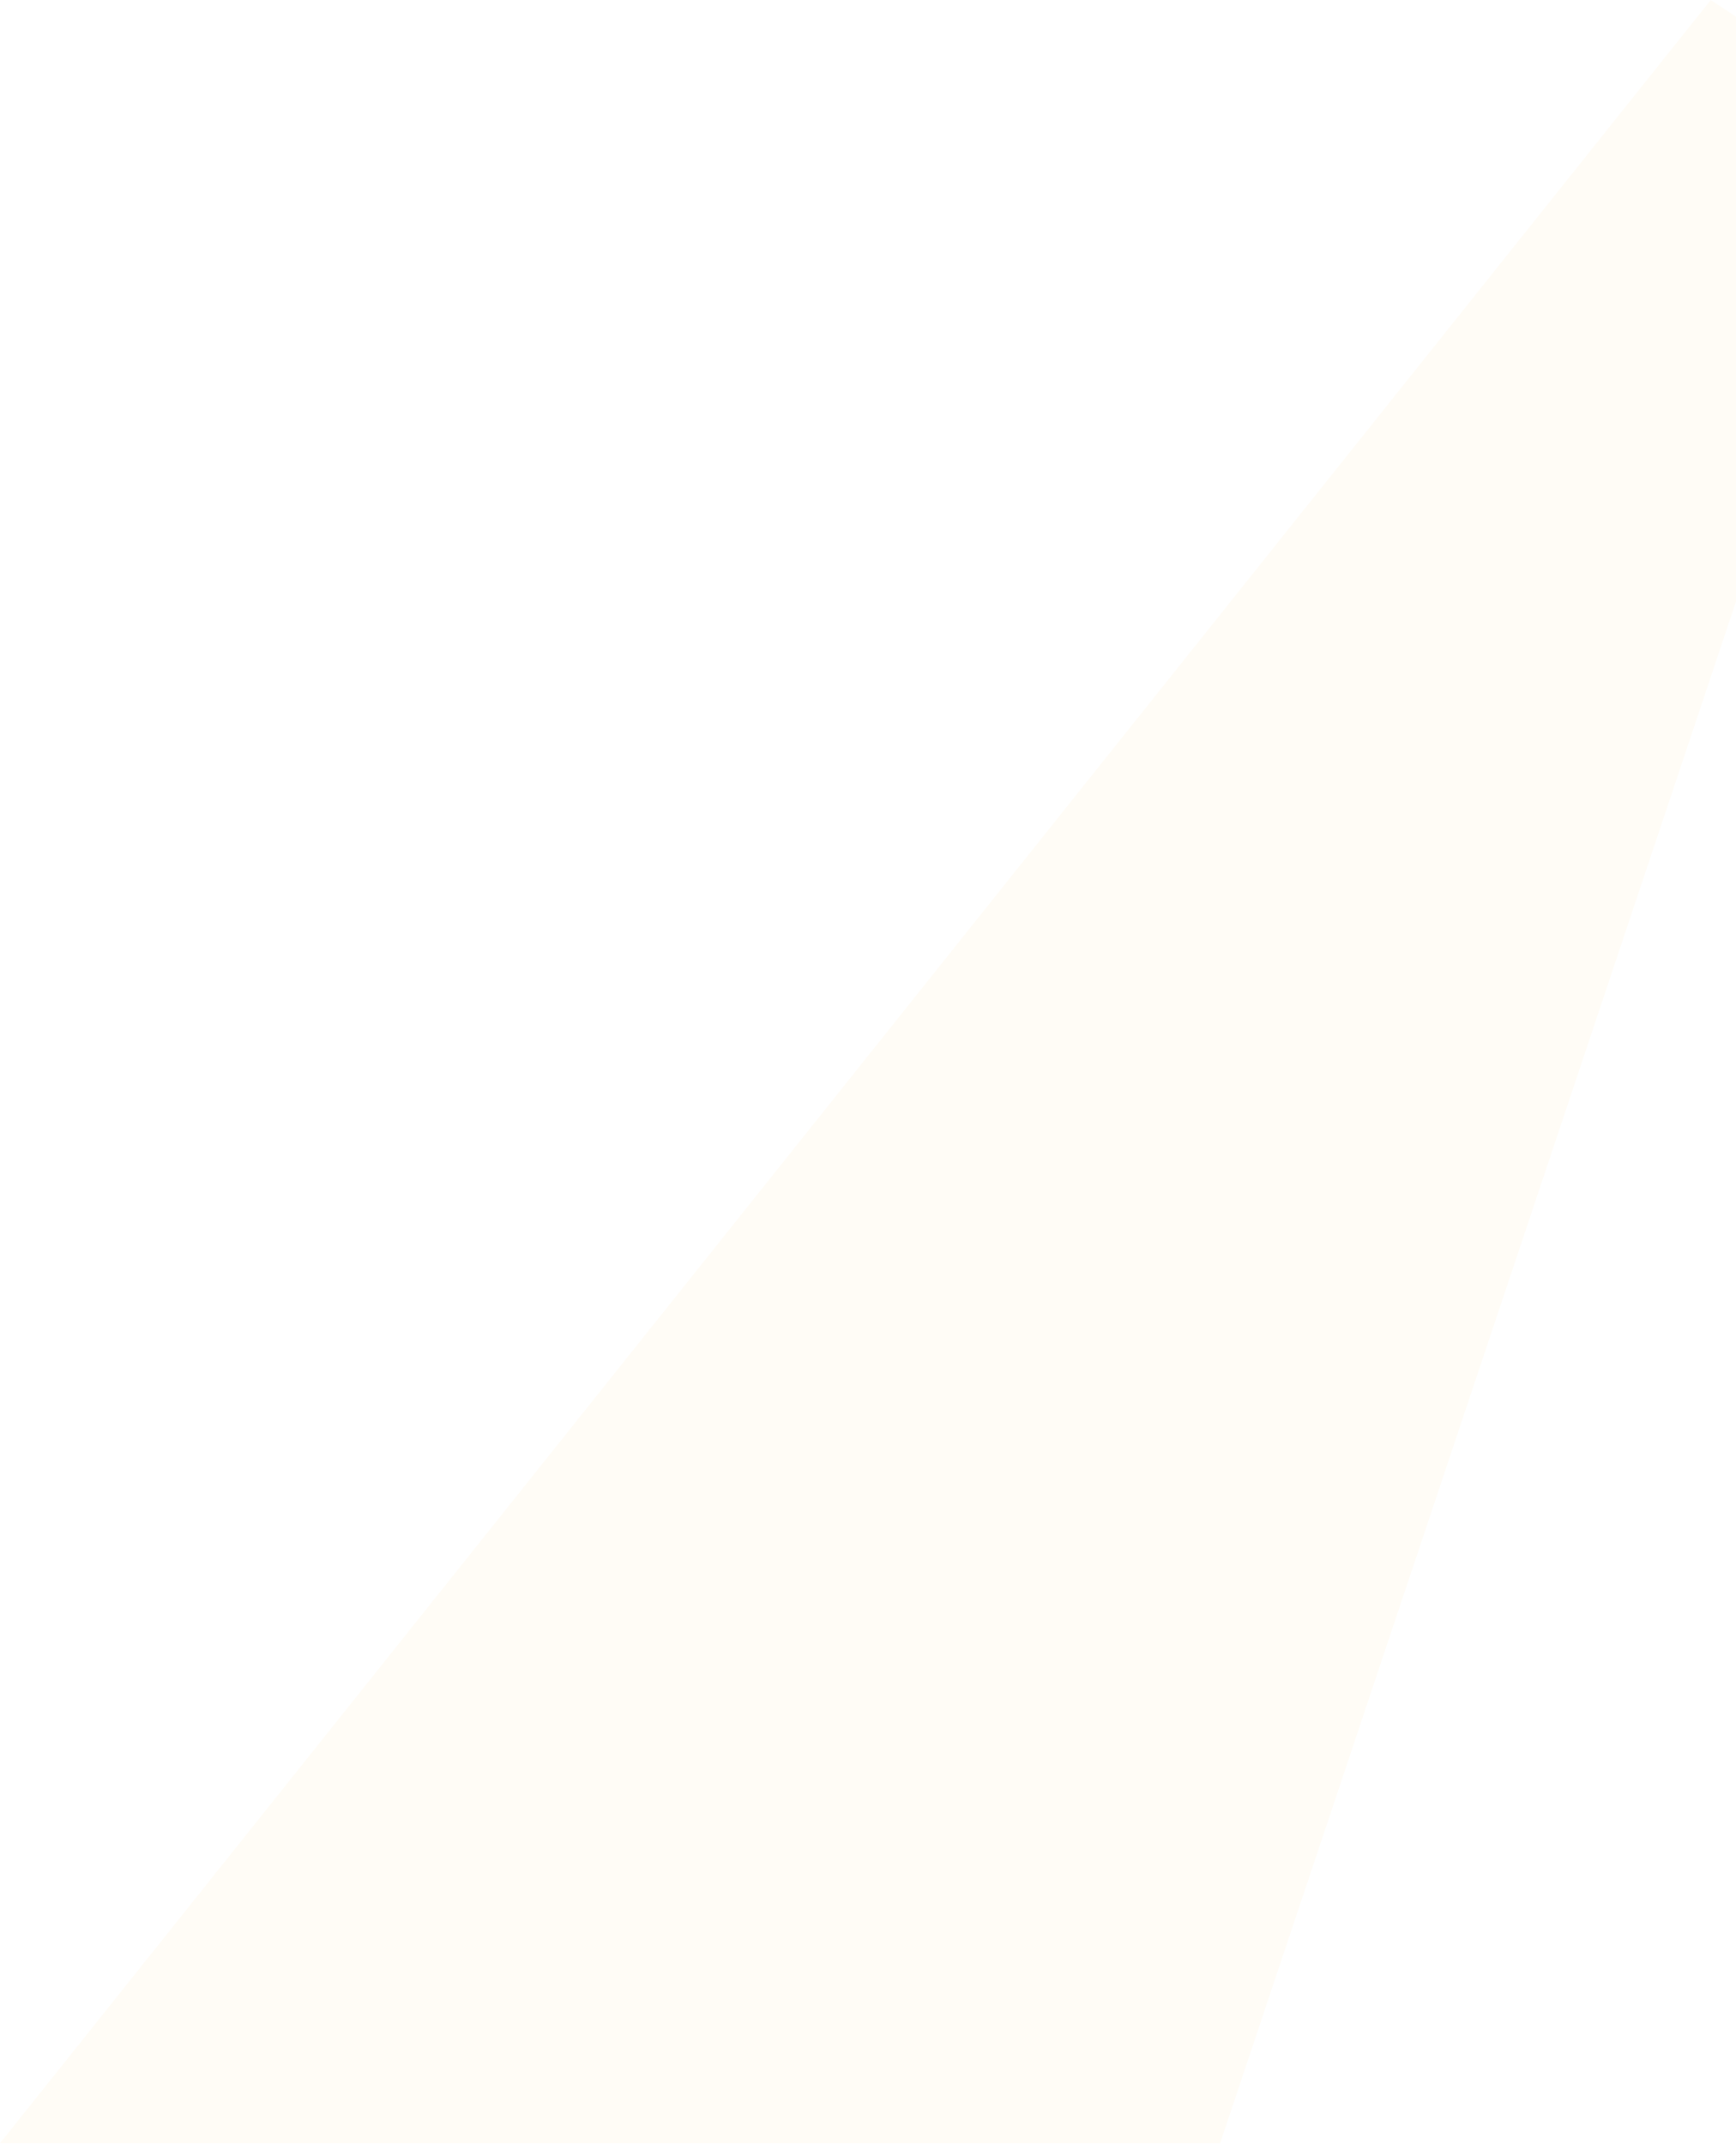
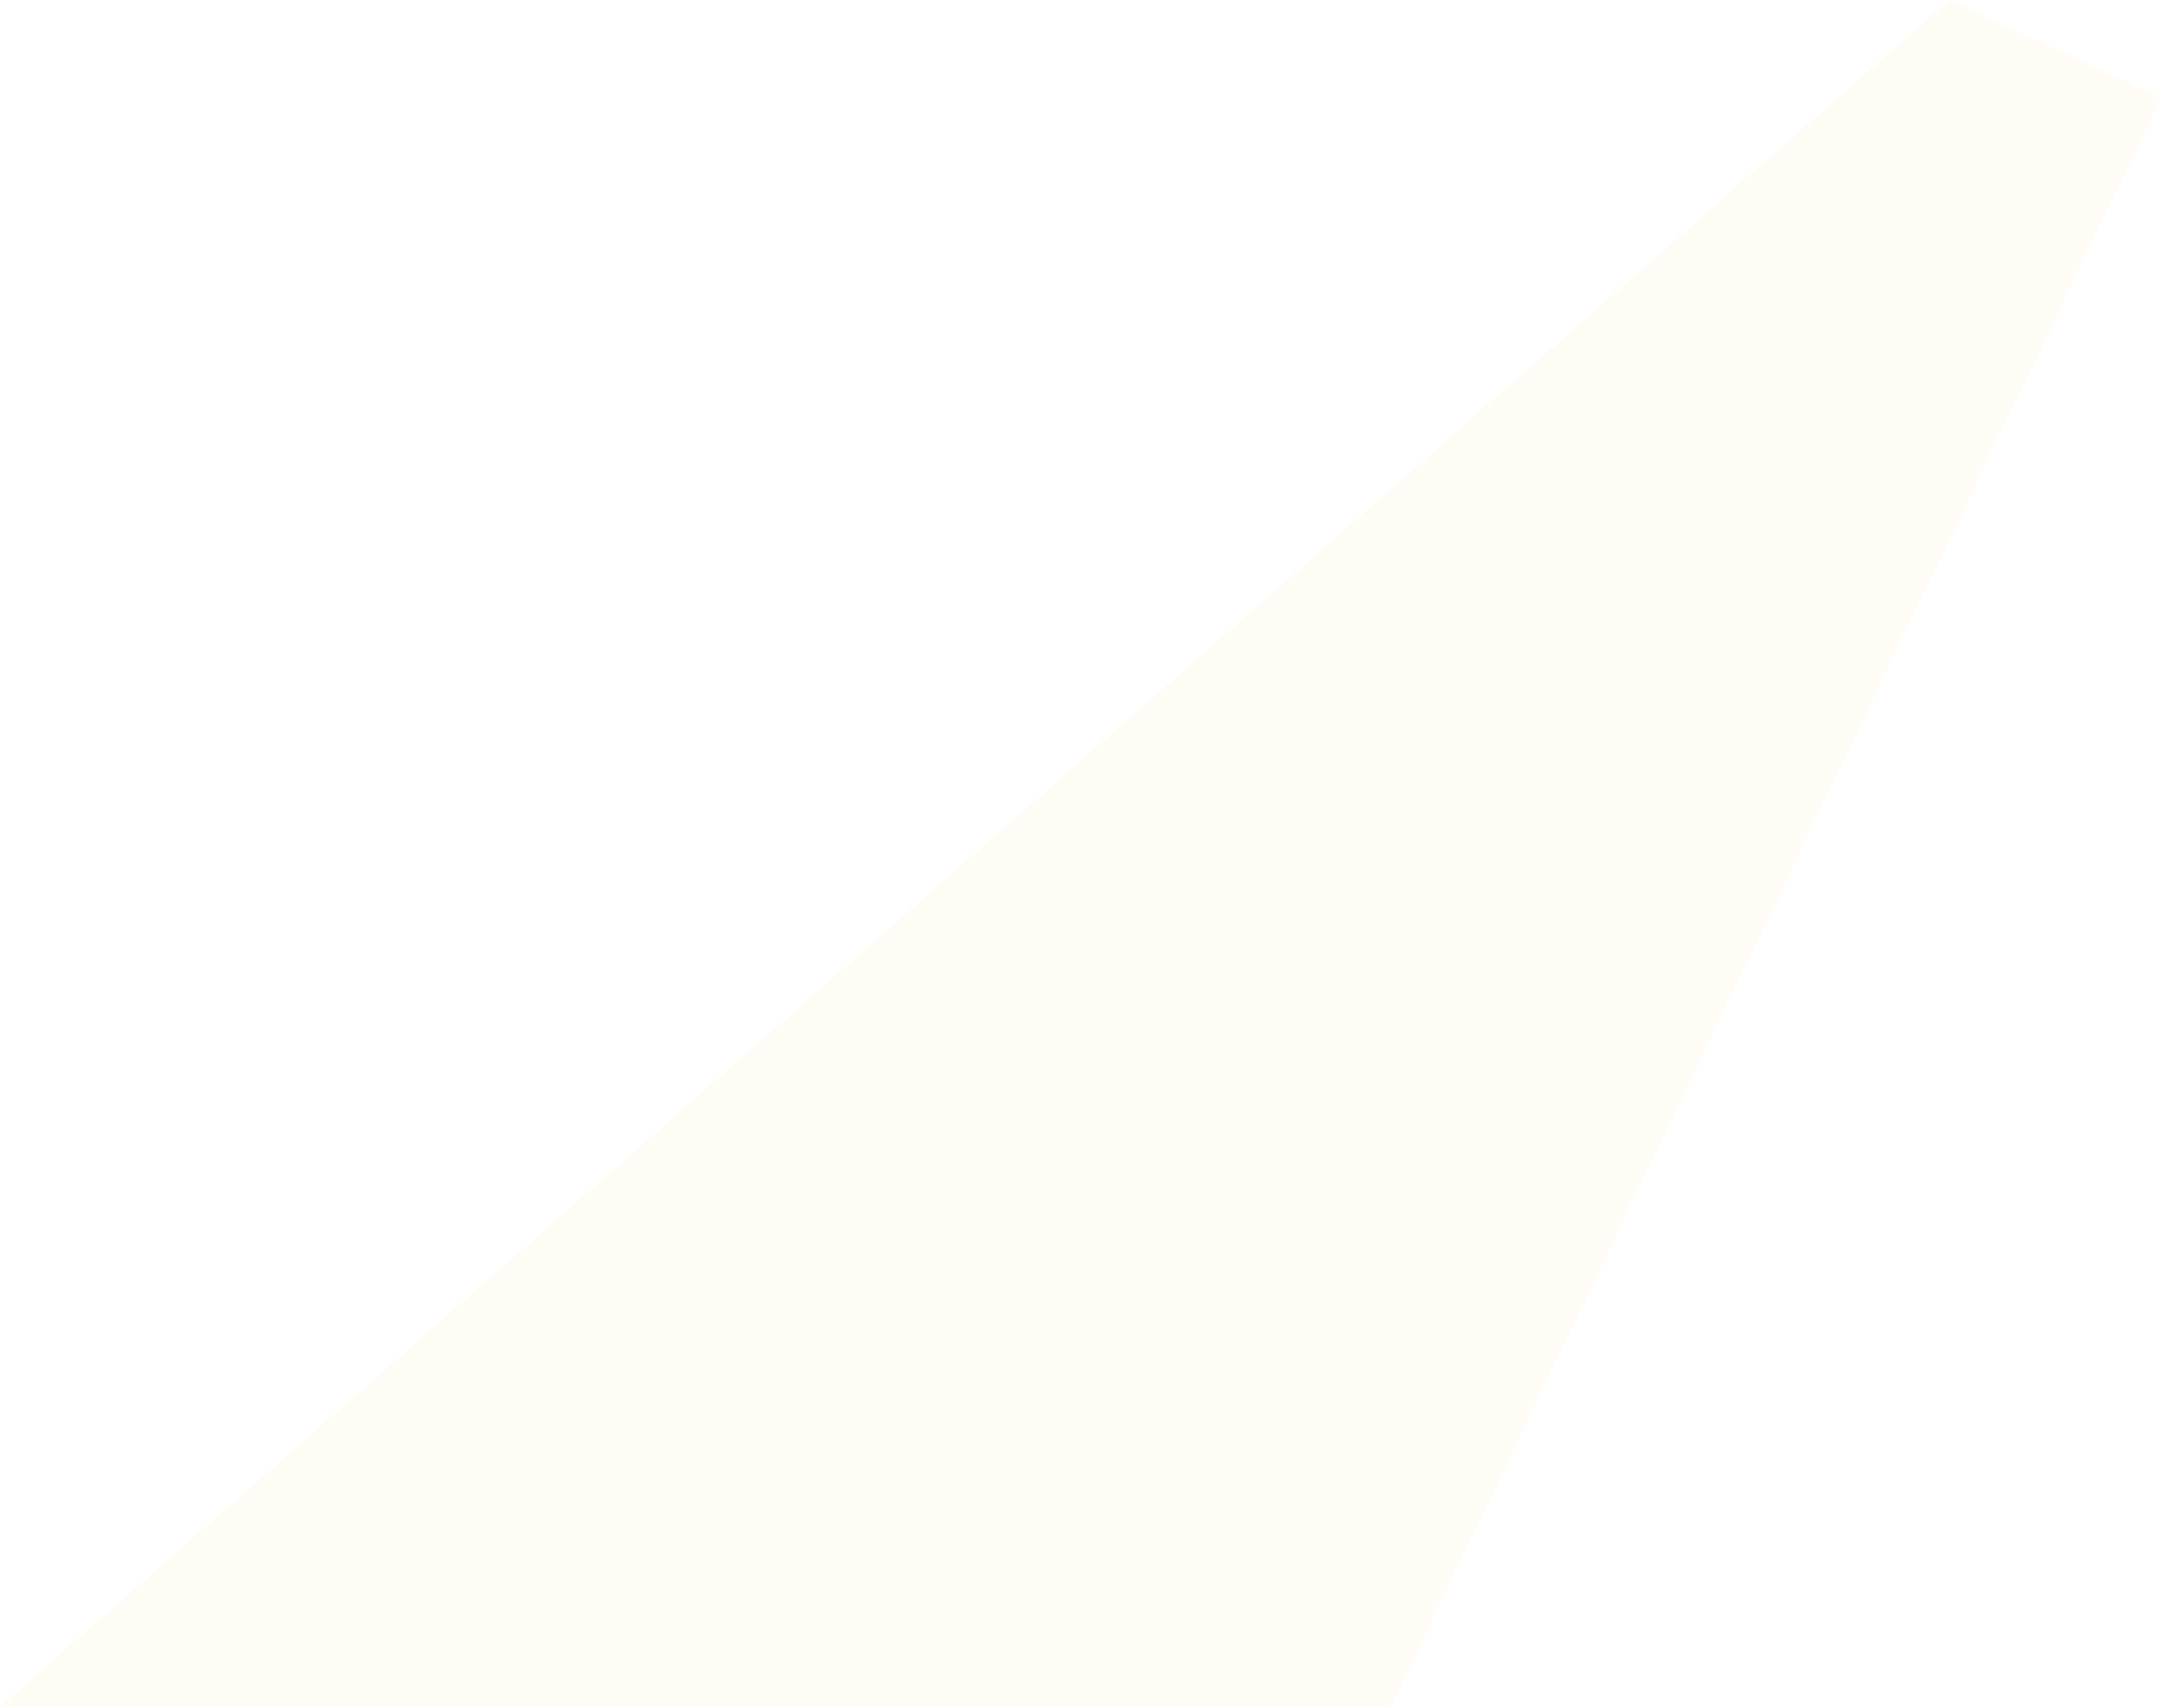
- <svg xmlns="http://www.w3.org/2000/svg" width="1155" height="1427" viewBox="0 0 1155 1427" fill="none">
-   <path d="M1138.5 0L1262 81.5L812 1426.5H0L1138.5 0Z" fill="#FFF0D2" fill-opacity="0.2" />
+ <svg xmlns="http://www.w3.org/2000/svg" width="1073" height="848" viewBox="0 0 1073 848" fill="none">
+   <path d="M967.996 0L1073 48.42L690.393 847.497H0L967.996 0Z" fill="#FFF0D2" fill-opacity="0.2" />
</svg>
